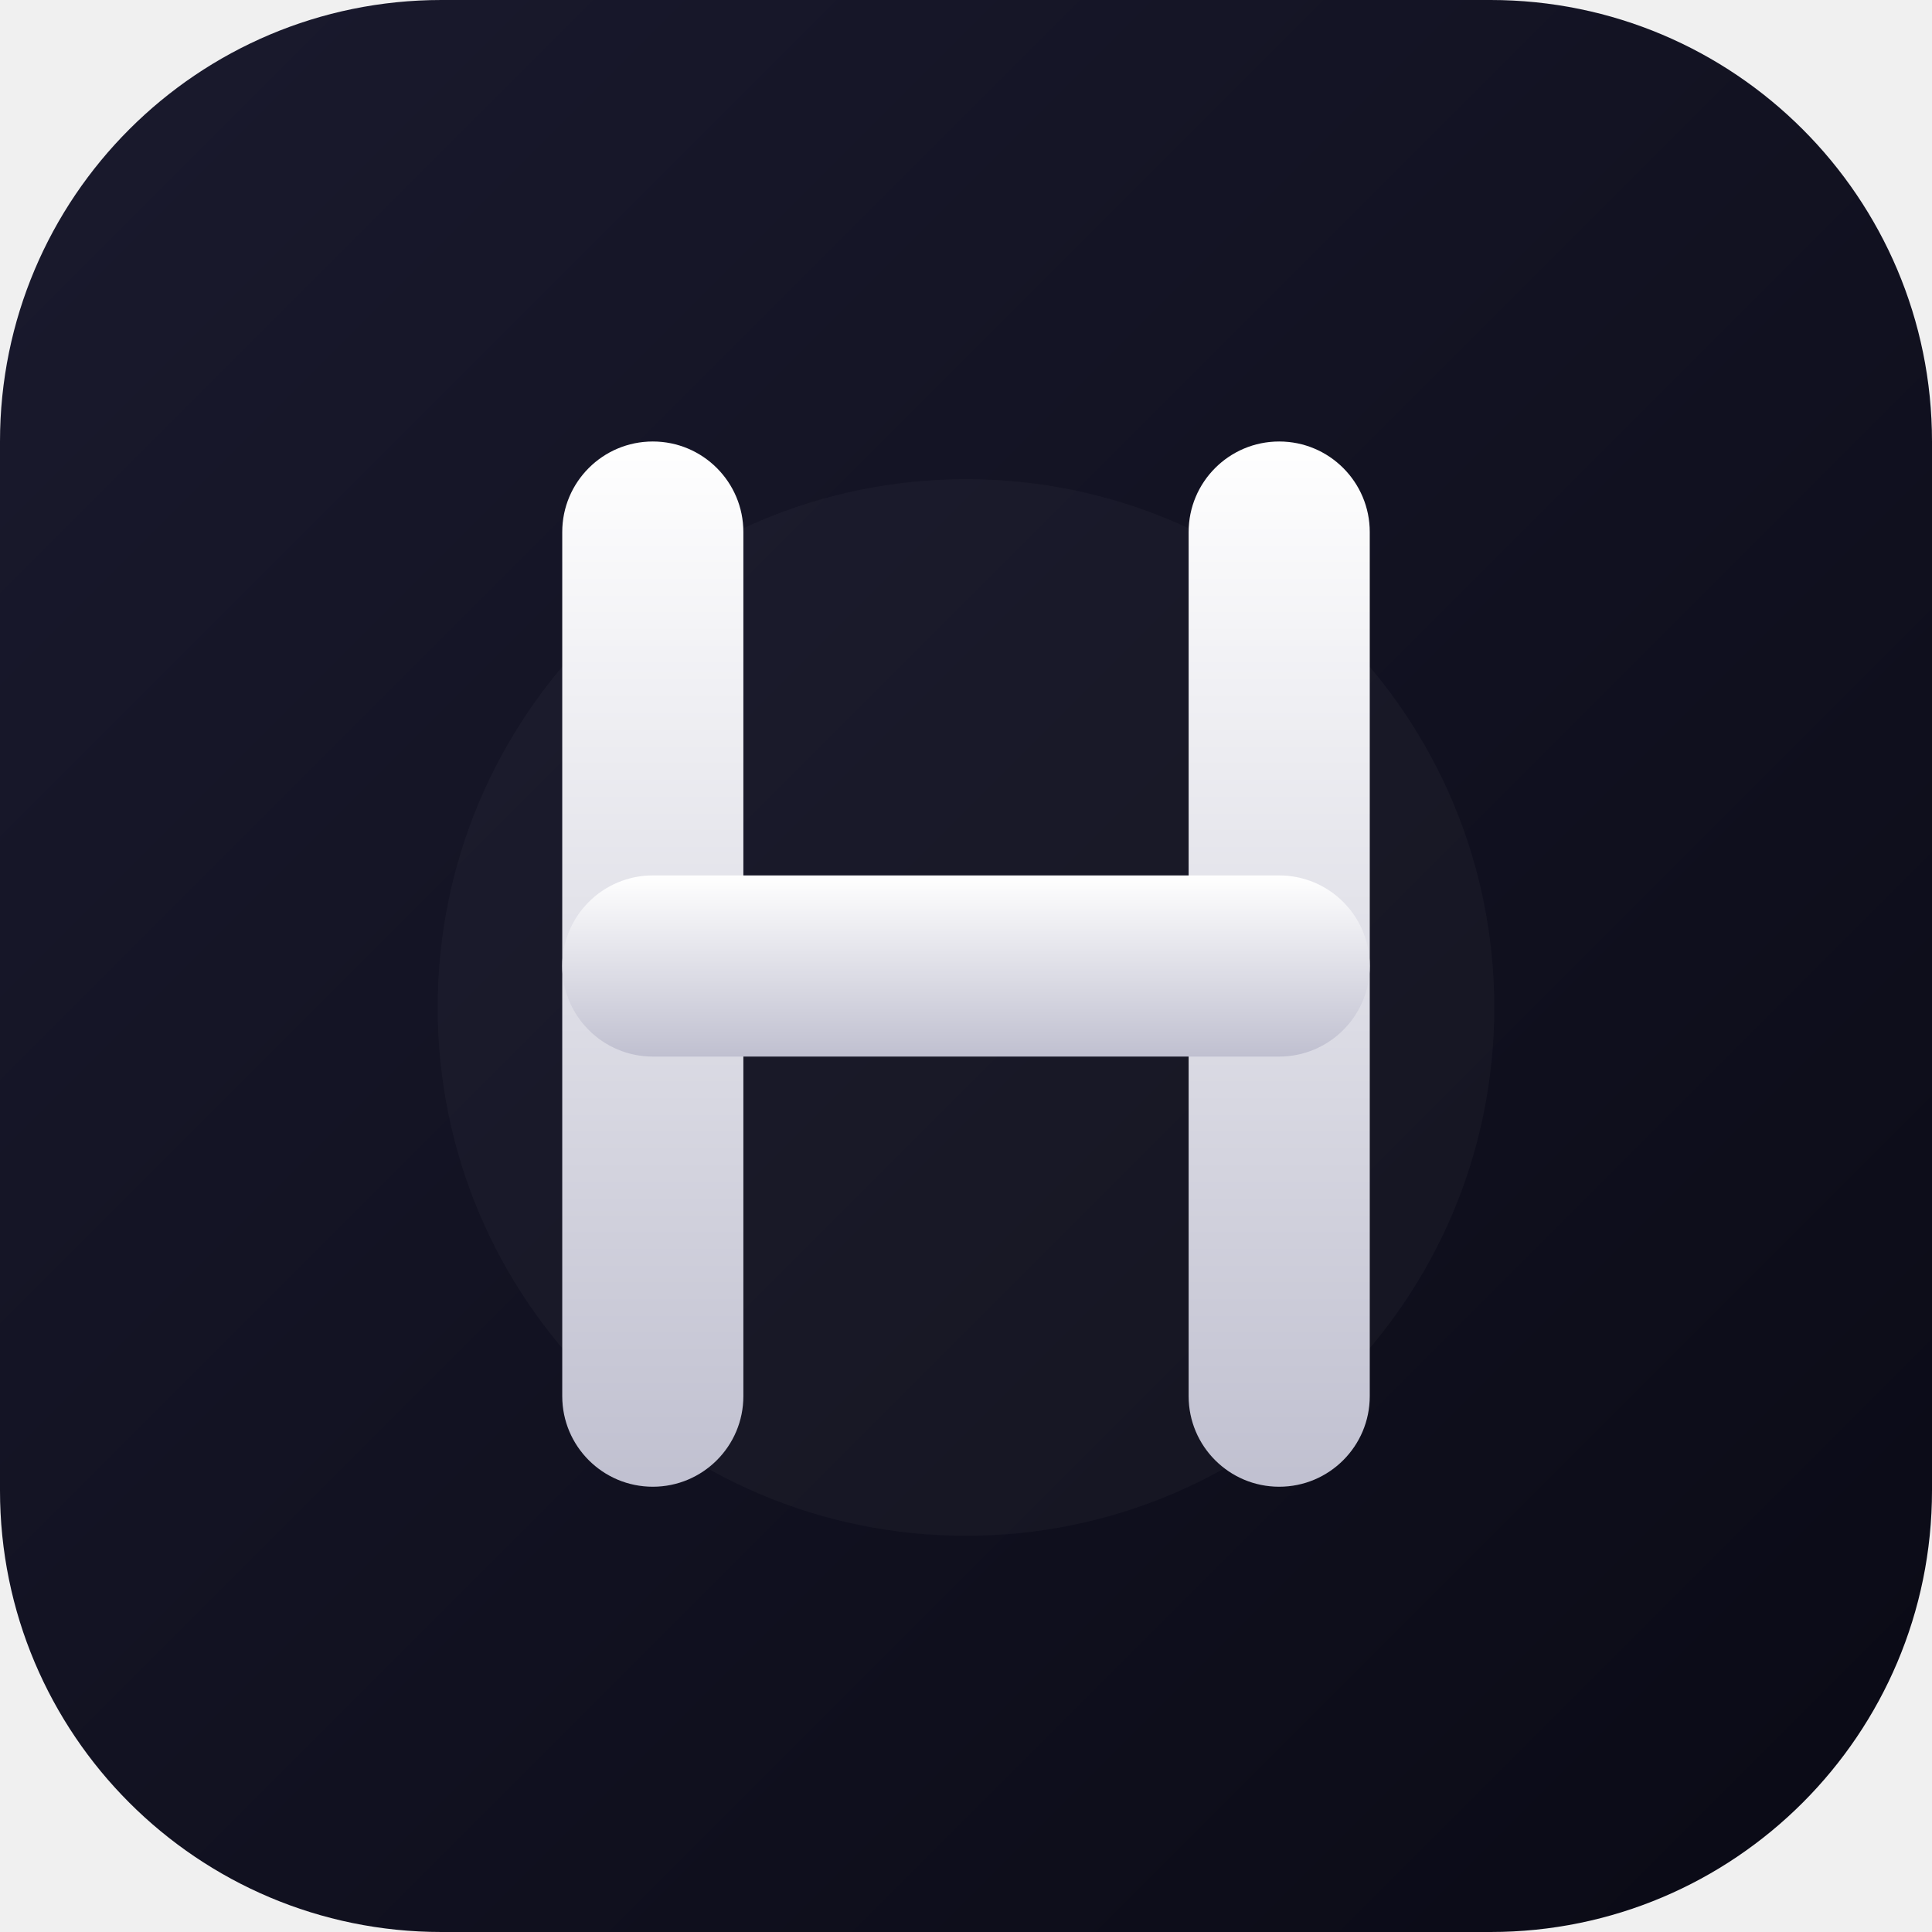
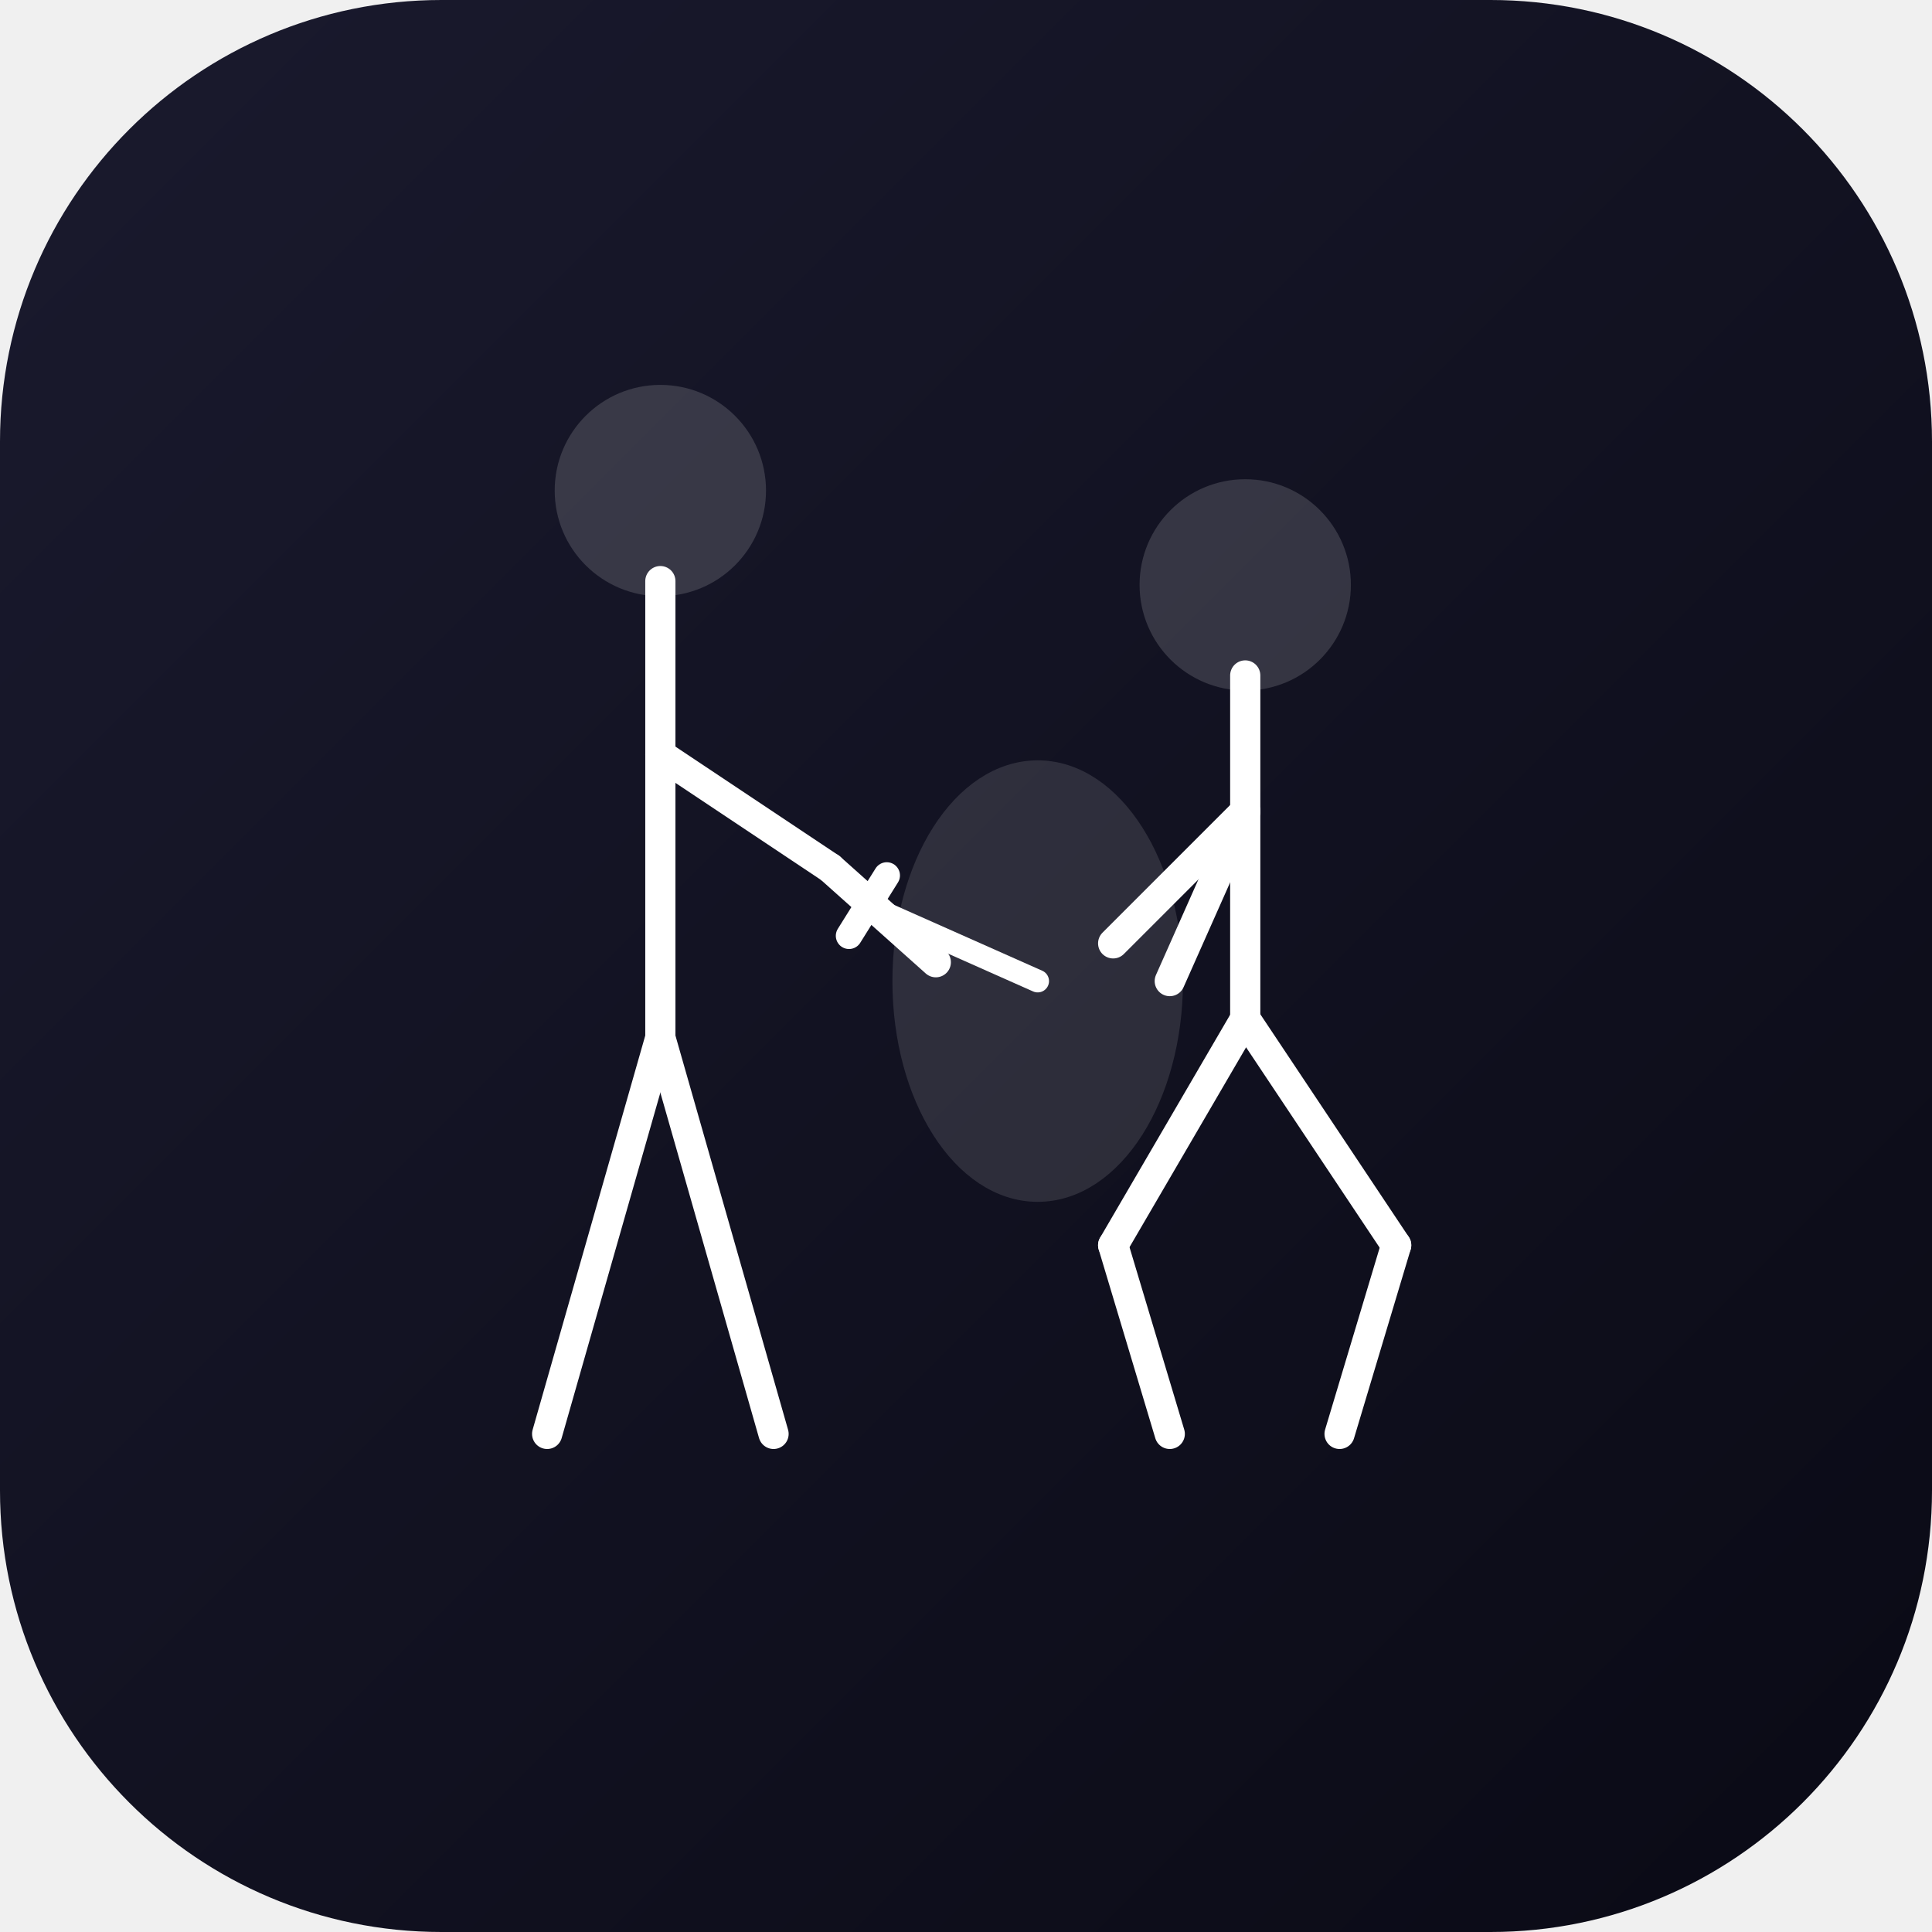
<svg xmlns="http://www.w3.org/2000/svg" width="512" height="512" viewBox="0 0 512 512">
  <defs>
    <linearGradient id="bg" x1="0" y1="0" x2="1" y2="1">
      <stop offset="0%" stop-color="#1a1a2e" />
      <stop offset="100%" stop-color="#0a0a15" />
    </linearGradient>
-     <linearGradient id="hg" x1="0" y1="0" x2="0" y2="1">
-       <stop offset="0%" stop-color="#ffffff" />
-       <stop offset="100%" stop-color="#c0c0d0" />
-     </linearGradient>
  </defs>
  <rect width="512" height="512" rx="117" fill="url(#bg)" />
-   <ellipse cx="256" cy="267" rx="140" ry="140" fill="#ffffff" opacity=".03" />
-   <rect x="149" y="117" width="48" height="277" rx="24" fill="url(#hg)" />
-   <rect x="315" y="117" width="48" height="277" rx="24" fill="url(#hg)" />
-   <rect x="149" y="232" width="214" height="48" rx="24" fill="url(#hg)" />
+   <g stroke="#ffffff" stroke-width="8" stroke-linecap="round" stroke-linejoin="round" fill="none">
+     <circle cx="330" cy="155" r="24" fill="#ffffff" opacity=".15" />
+     <line x1="330" y1="179" x2="330" y2="270" />
+     <line x1="330" y1="270" x2="295" y2="330" />
+     <line x1="295" y1="330" x2="310" y2="380" />
+     <line x1="330" y1="270" x2="370" y2="330" />
+     <line x1="370" y1="330" x2="355" y2="380" />
+     <path d="M270 200 L270 310 Q270 340 300 350 L300 350 Q270 340 270 310" stroke="none" fill="none" />
+     <ellipse cx="275" cy="260" rx="35" ry="55" fill="#ffffff" opacity=".12" stroke="#ffffff" stroke-width="7" />
+     <line x1="330" y1="215" x2="295" y2="250" />
+     <line x1="330" y1="215" x2="310" y2="260" />
+     <circle cx="175" cy="130" r="24" fill="#ffffff" opacity=".15" />
+     <line x1="175" y1="154" x2="175" y2="275" />
+     <line x1="175" y1="275" x2="145" y2="380" />
+     <line x1="175" y1="275" x2="205" y2="380" />
+     <line x1="175" y1="200" x2="220" y2="230" />
+     <line x1="220" y1="230" x2="248" y2="255" />
+     <line x1="230" y1="240" x2="275" y2="260" stroke-width="6" />
+     <line x1="225" y1="248" x2="235" y2="232" stroke-width="7" />
+   </g>
</svg>
